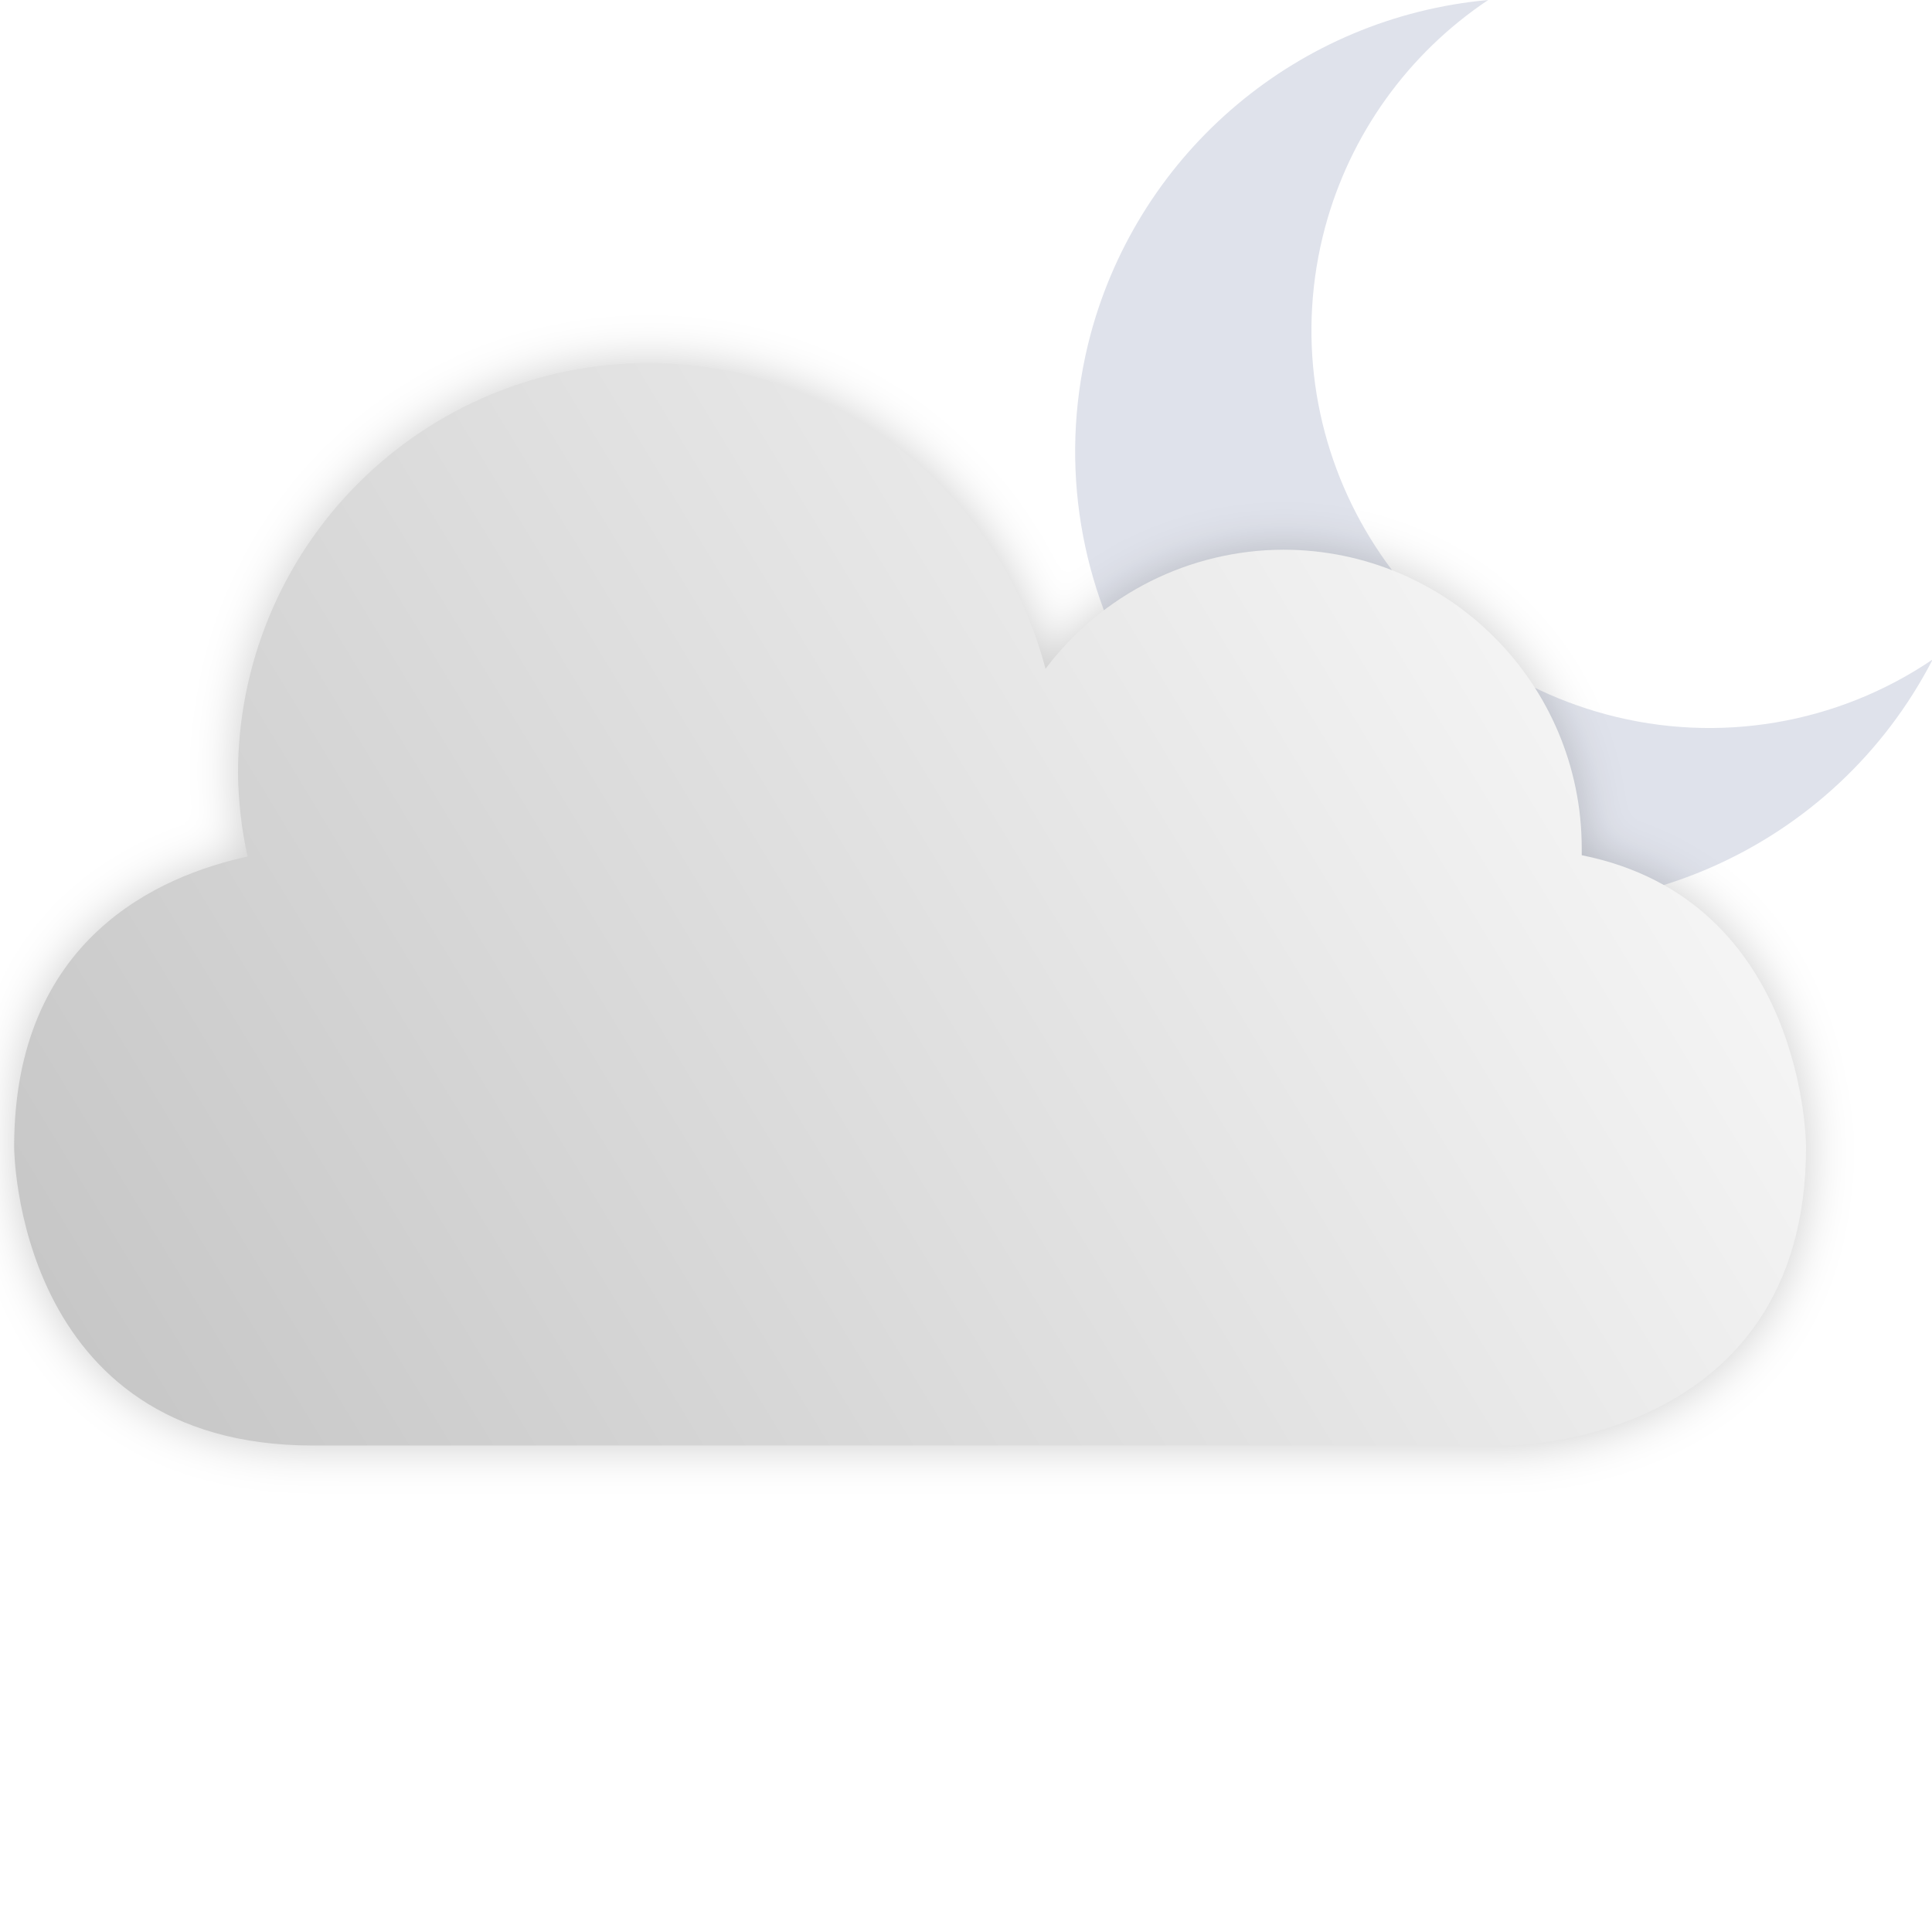
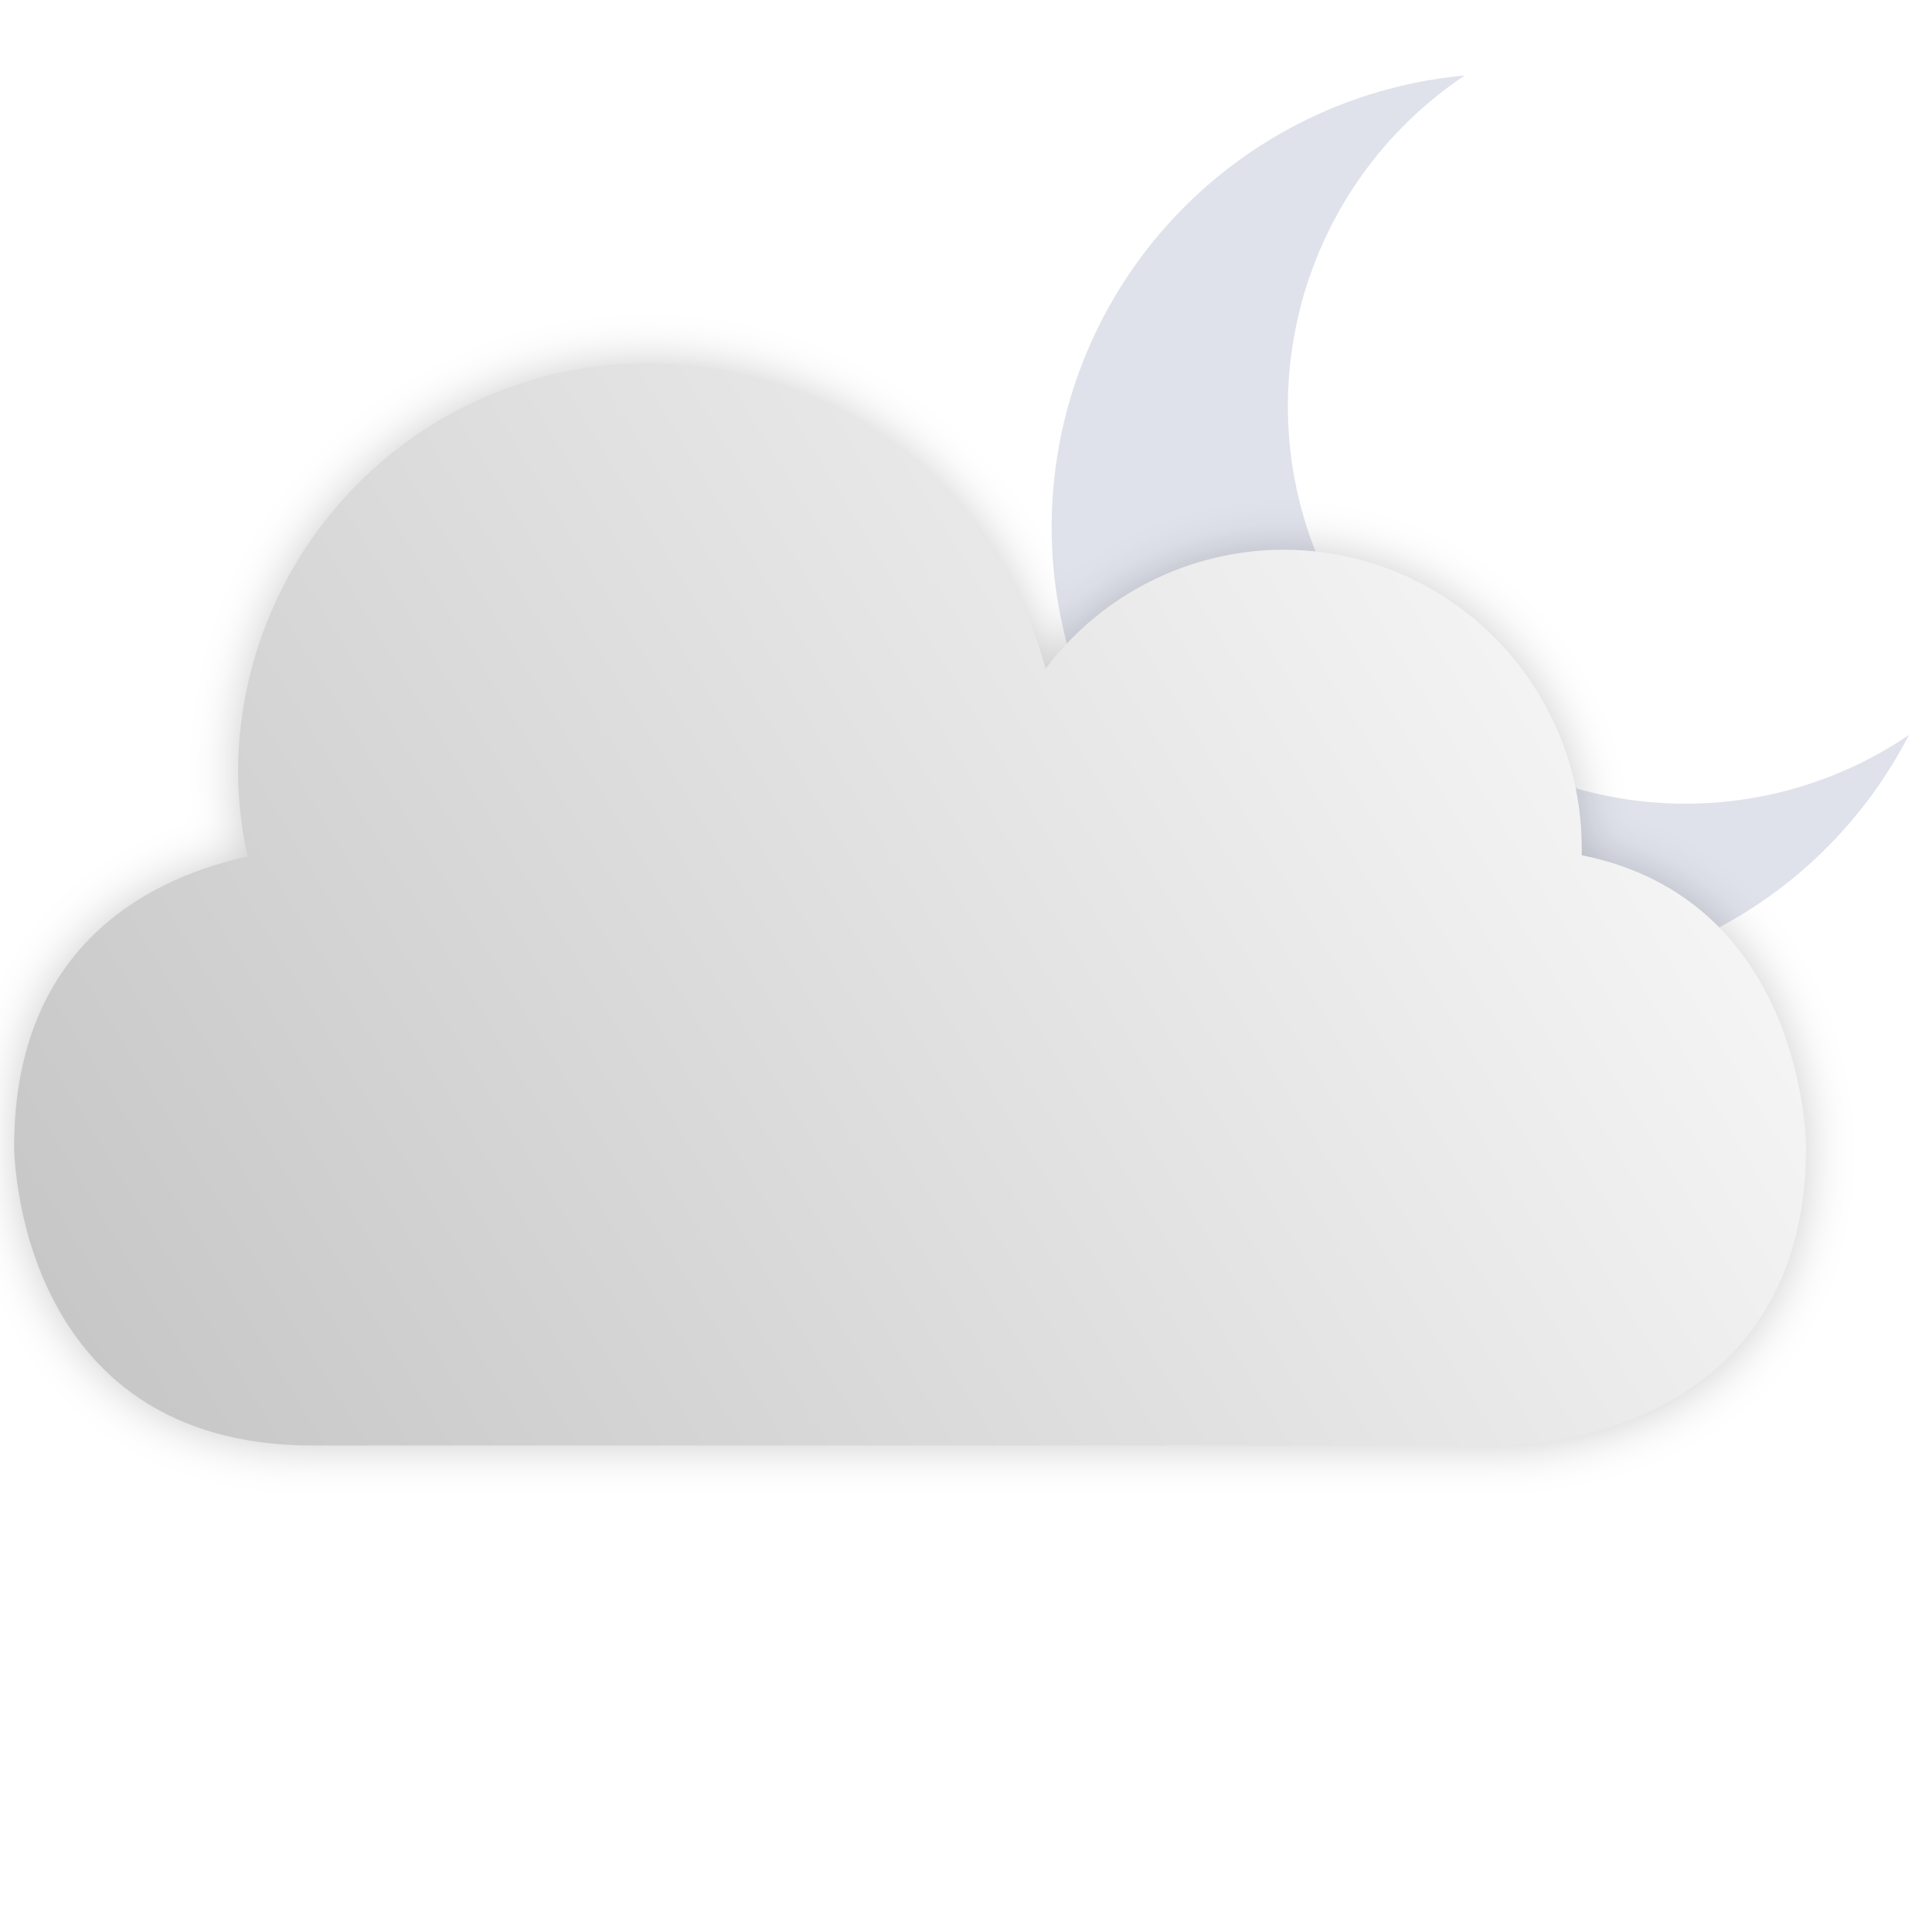
<svg xmlns="http://www.w3.org/2000/svg" xmlns:xlink="http://www.w3.org/1999/xlink" width="32" height="32" viewBox="0 0 8.467 8.467" version="1.1" id="svg1" xml:space="preserve">
  <defs id="defs1">
    <linearGradient id="linearGradient2">
      <stop style="stop-color:#c4c4c4;stop-opacity:1;" offset="0" id="stop2" />
      <stop style="stop-color:#ffffff;stop-opacity:1;" offset="1" id="stop3" />
    </linearGradient>
    <linearGradient xlink:href="#linearGradient2" id="linearGradient3" x1="1.058" y1="5.292" x2="7.458" y2="1.405" gradientUnits="userSpaceOnUse" gradientTransform="matrix(1.236544,0,0,1.236544,-1.24685,-0.2082337)" />
    <filter style="color-interpolation-filters:sRGB;" id="filter24" x="-0.031" y="-0.051" width="1.061" height="1.101">
      <feFlood result="flood" in="SourceGraphic" flood-opacity="0.196" flood-color="rgb(0,0,0)" id="feFlood23" />
      <feGaussianBlur result="blur" in="SourceGraphic" stdDeviation="0.1" id="feGaussianBlur23" />
      <feOffset result="offset" in="blur" dx="0" dy="0" id="feOffset23" />
      <feComposite result="comp1" operator="in" in="flood" in2="offset" id="feComposite23" />
      <feComposite result="comp2" operator="over" in="SourceGraphic" in2="comp1" id="feComposite24" />
    </filter>
    <filter style="color-interpolation-filters:sRGB;" id="filter2" x="-0.028" y="-0.047" width="1.057" height="1.094">
      <feFlood result="flood" in="SourceGraphic" flood-opacity="0.196" flood-color="rgb(0,0,0)" id="feFlood1" />
      <feGaussianBlur result="blur" in="SourceGraphic" stdDeviation="0.1" id="feGaussianBlur1" />
      <feOffset result="offset" in="blur" dx="0" dy="0" id="feOffset1" />
      <feComposite result="comp1" operator="in" in="flood" in2="offset" id="feComposite1" />
      <feComposite result="comp2" operator="over" in="SourceGraphic" in2="comp1" id="feComposite2" />
    </filter>
  </defs>
  <g id="layer1">
-     <path id="path1-5" style="fill:#dfe2eb;fill-opacity:1;stroke-width:0.124;stroke-linecap:round;stroke-linejoin:round" d="M 6.522,0 A 1.992,1.992 0 0 0 4.78,1.463 1.992,1.992 0 0 0 6.189,3.902 1.992,1.992 0 0 0 8.47,2.89 1.743,1.743 0 0 1 7.04,3.131 1.743,1.743 0 0 1 5.807,0.997 1.743,1.743 0 0 1 6.522,0 Z" />
+     <path id="path1-5" style="fill:#dfe2eb;fill-opacity:1;stroke-width:0.124;stroke-linecap:round;stroke-linejoin:round" d="M 6.419,0.331 A 1.992,1.992 0 0 0 4.677,1.794 1.992,1.992 0 0 0 6.085,4.233 1.992,1.992 0 0 0 8.366,3.221 1.743,1.743 0 0 1 6.936,3.463 1.743,1.743 0 0 1 5.704,1.328 1.743,1.743 0 0 1 6.419,0.331 Z" />
    <path id="path1" style="fill:url(#linearGradient3);fill-opacity:1;stroke:none;stroke-width:0.124;stroke-linecap:round;stroke-linejoin:round;stroke-dasharray:none;stroke-opacity:1;filter:url(#filter24)" d="M 2.843,1.591 A 1.799,1.799 0 0 0 1.043,3.391 1.799,1.799 0 0 0 1.085,3.754 C 0.7,3.837 0.062,4.112 0.062,5.026 c 0,0 1.36e-6,1.309 1.309,1.309 h 5.235 c 0,0 1.309,-1.7e-6 1.309,-1.309 0,0 -9.62e-5,-1.081 -0.983,-1.278 A 1.309,1.309 0 0 0 6.932,3.718 1.309,1.309 0 0 0 5.624,2.409 1.309,1.309 0 0 0 4.582,2.931 1.799,1.799 0 0 0 2.843,1.591 Z" />
  </g>
</svg>
